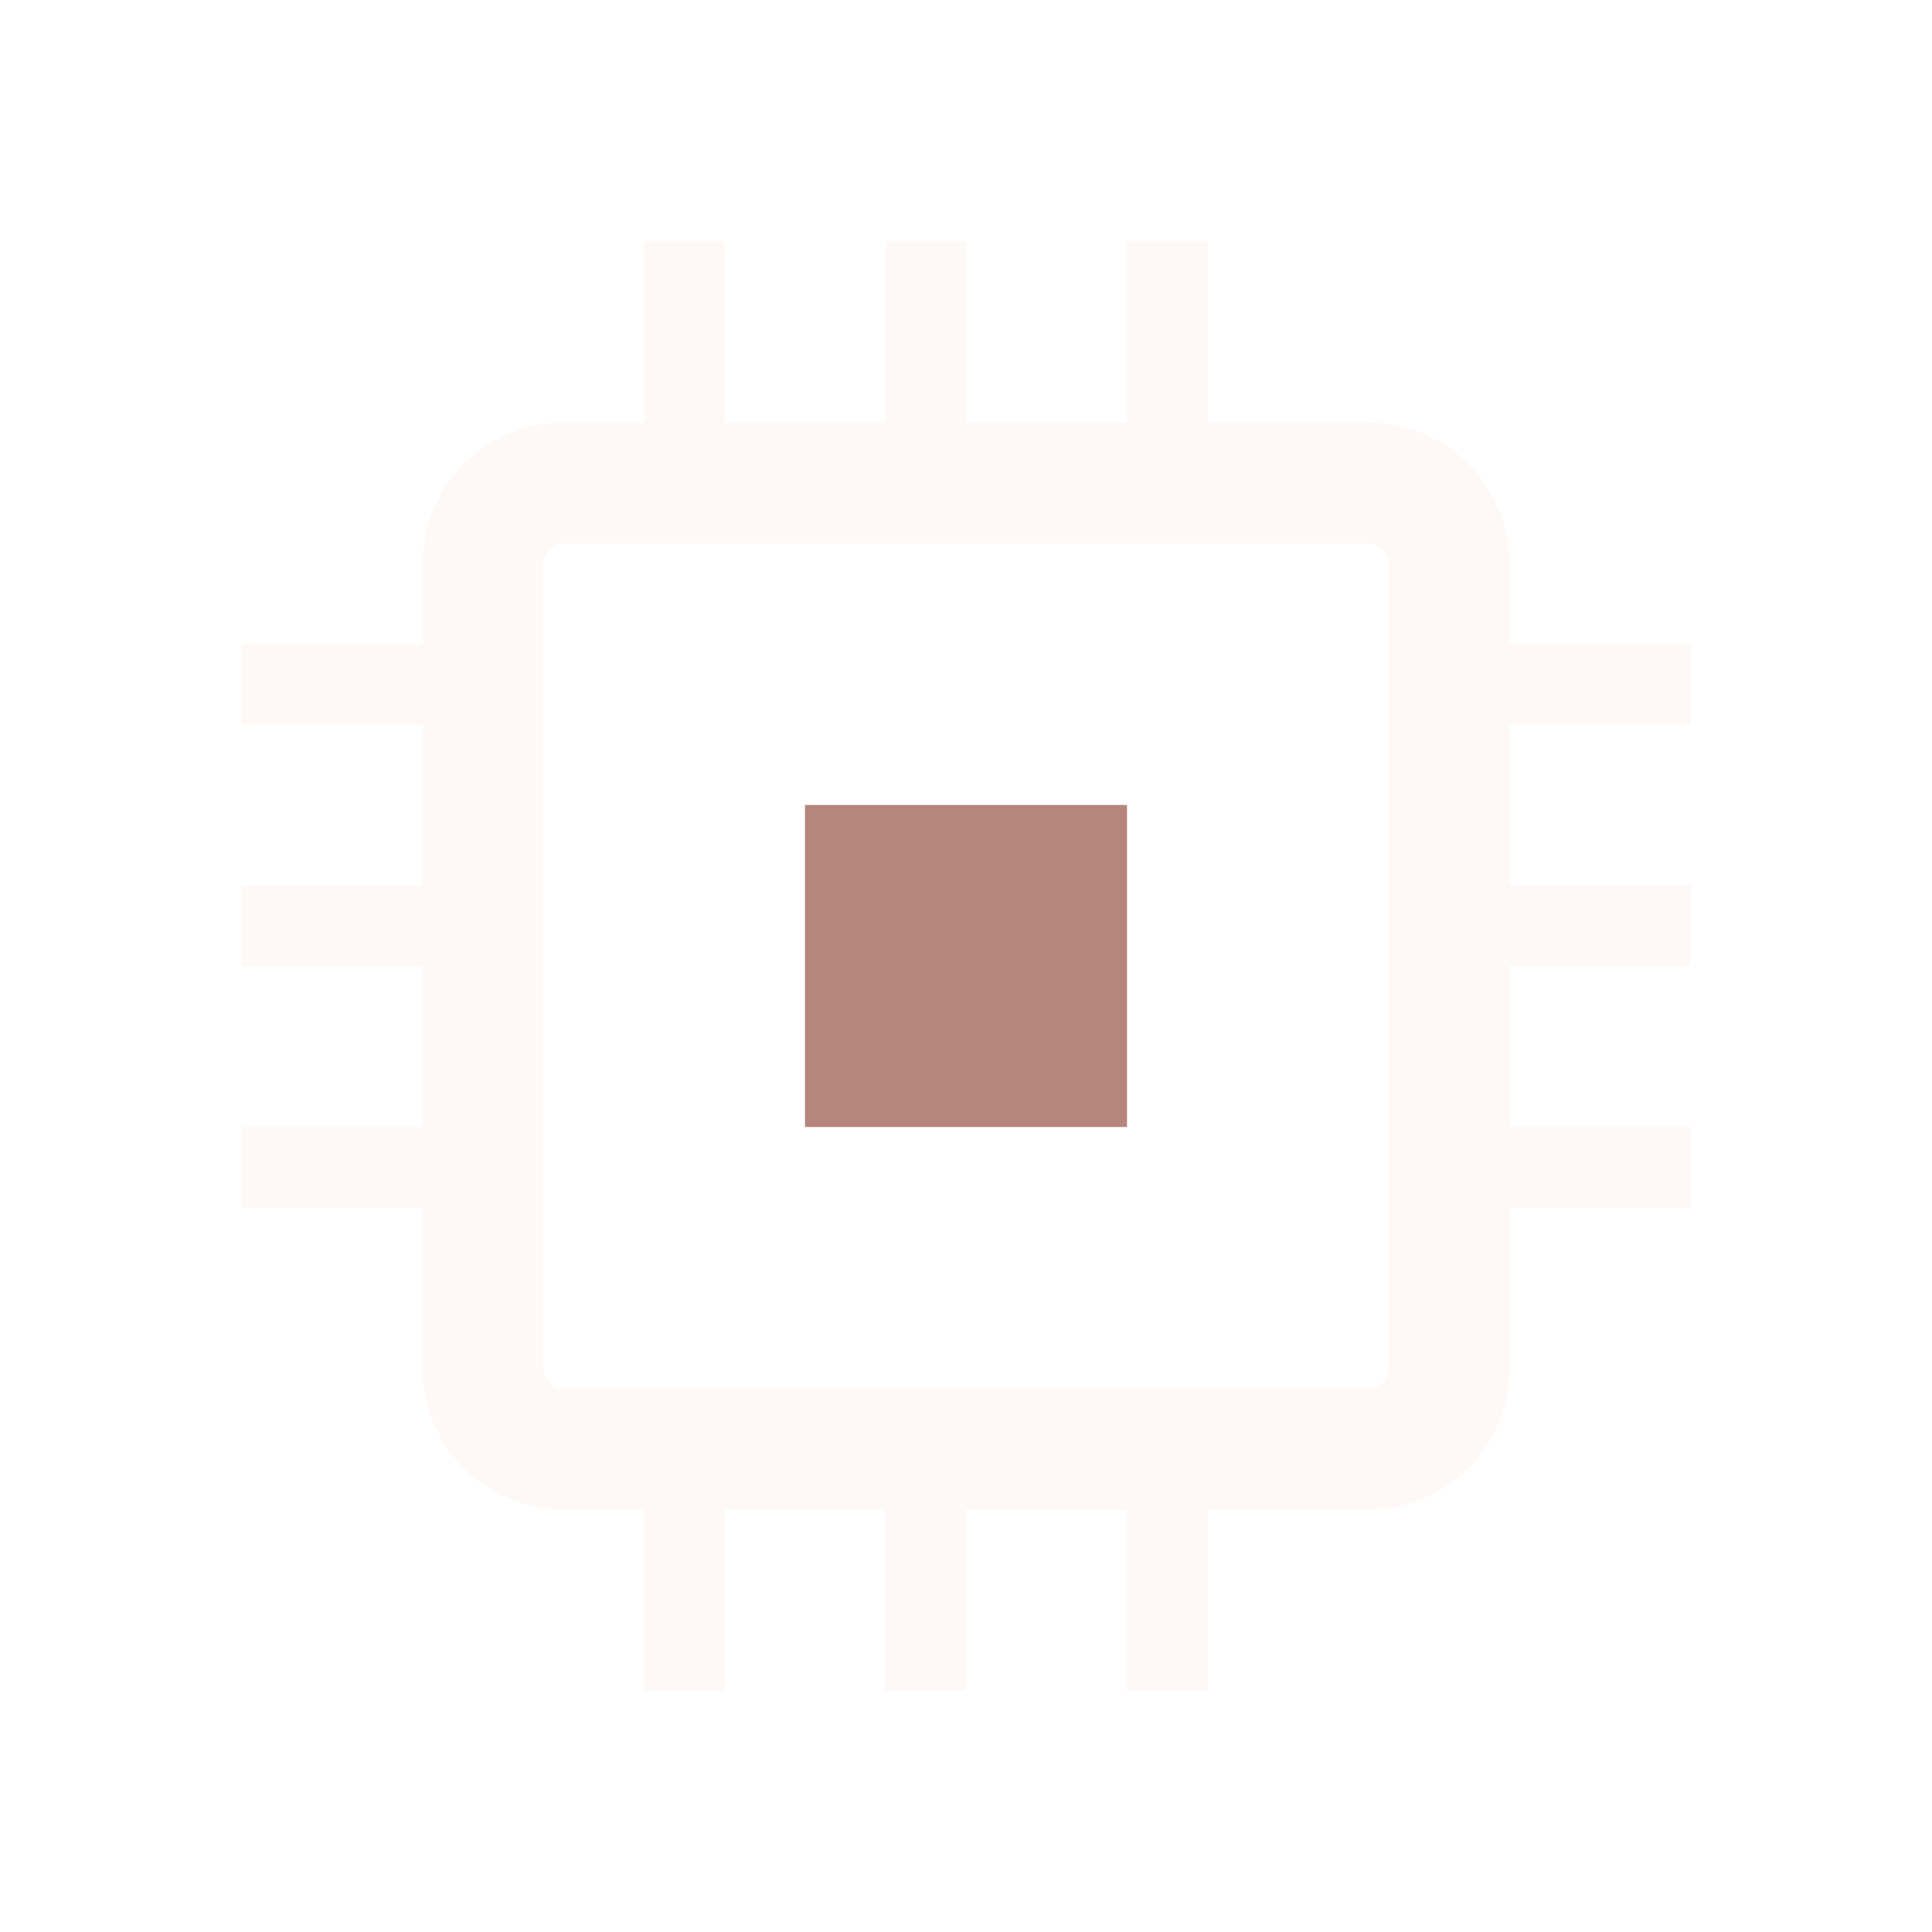
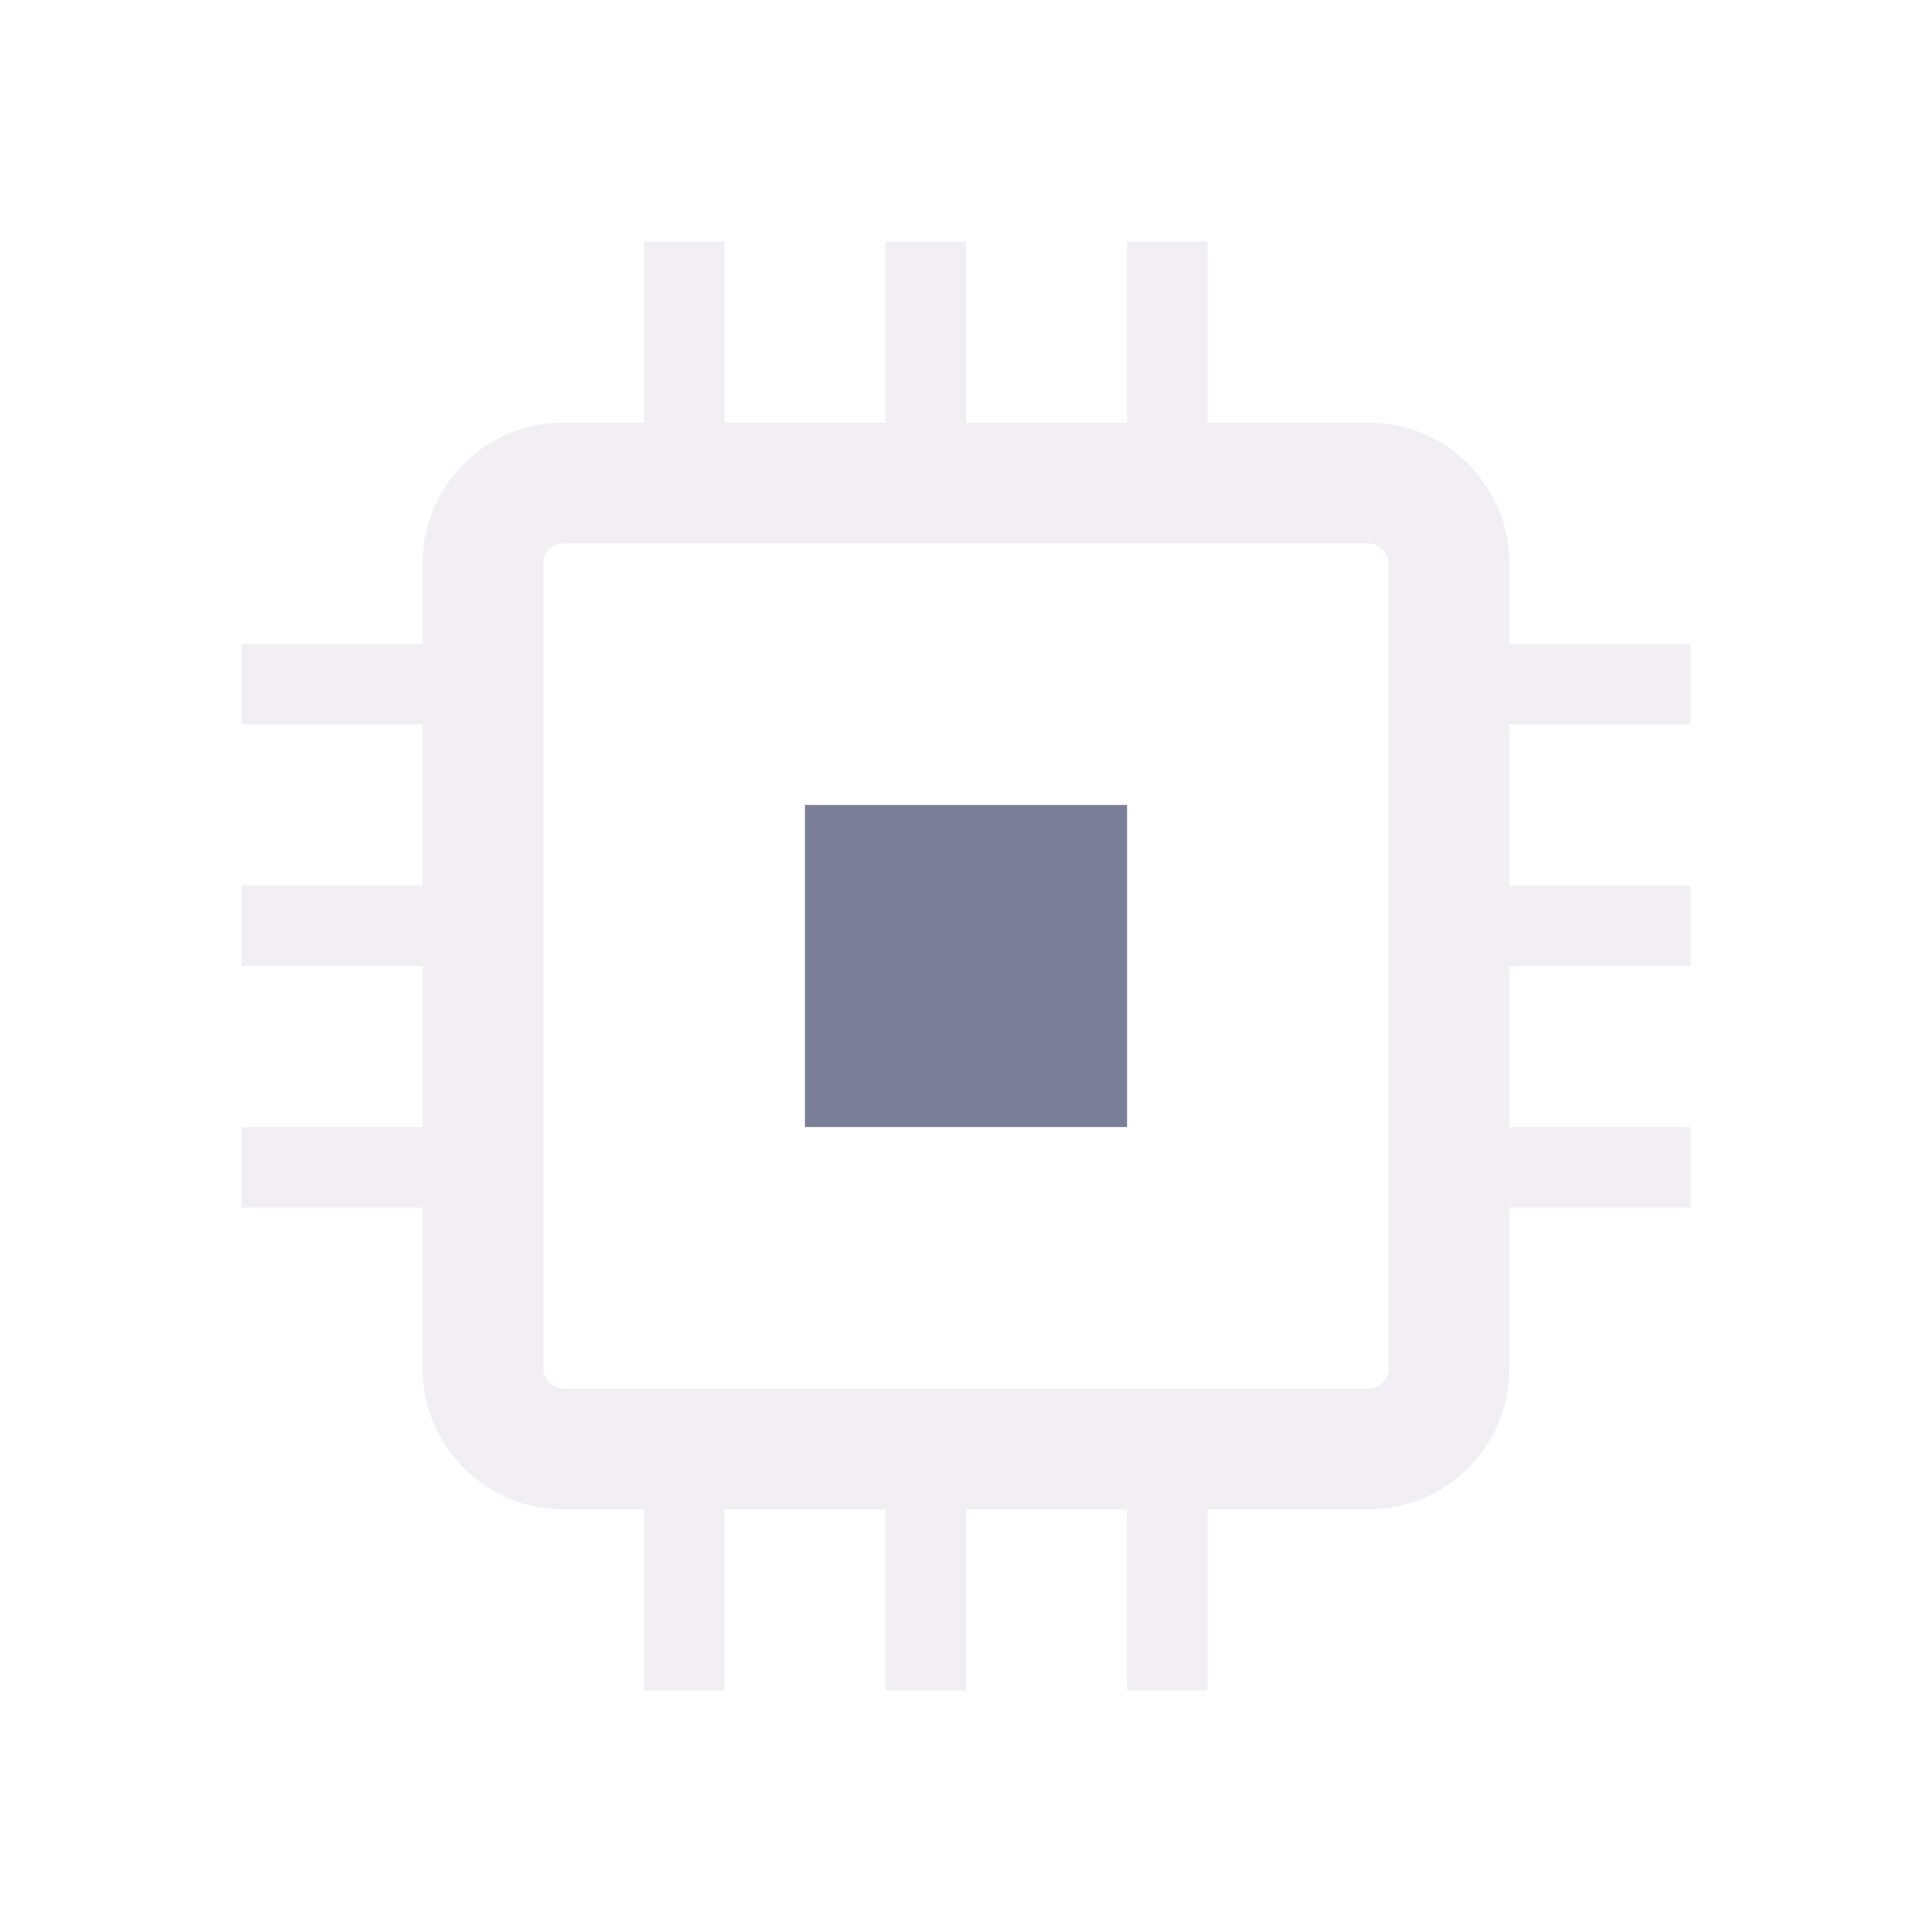
<svg xmlns="http://www.w3.org/2000/svg" width="24" height="24" viewBox="0 0 24 24">
-   <rect x="6" y="6" width="12" height="12" fill="none" rx="1" stroke="#FEF9F7" stroke-width="1.5" />
-   <rect x="8" y="3" width="1" height="3" fill="#FEF9F7" />
-   <rect x="8" y="18" width="1" height="3" fill="#FEF9F7" />
-   <rect x="11" y="3" width="1" height="3" fill="#FEF9F7" />
-   <rect x="11" y="18" width="1" height="3" fill="#FEF9F7" />
-   <rect x="14" y="3" width="1" height="3" fill="#FEF9F7" />
-   <rect x="14" y="18" width="1" height="3" fill="#FEF9F7" />
-   <rect x="3" y="8" width="3" height="1" fill="#FEF9F7" />
-   <rect x="18" y="8" width="3" height="1" fill="#FEF9F7" />
-   <rect x="3" y="11" width="3" height="1" fill="#FEF9F7" />
-   <rect x="18" y="11" width="3" height="1" fill="#FEF9F7" />
-   <rect x="3" y="14" width="3" height="1" fill="#FEF9F7" />
-   <rect x="18" y="14" width="3" height="1" fill="#FEF9F7" />
-   <rect x="10.0" y="10.0" width="4.0" height="4.0" fill="#B6857C" />
+   <rect x="6" y="6" width="12" height="12" fill="none" rx="1" stroke="#F1EFF4" stroke-width="1.5" />
+   <rect x="8" y="3" width="1" height="3" fill="#F1EFF4" />
+   <rect x="8" y="18" width="1" height="3" fill="#F1EFF4" />
+   <rect x="11" y="3" width="1" height="3" fill="#F1EFF4" />
+   <rect x="11" y="18" width="1" height="3" fill="#F1EFF4" />
+   <rect x="14" y="3" width="1" height="3" fill="#F1EFF4" />
+   <rect x="14" y="18" width="1" height="3" fill="#F1EFF4" />
+   <rect x="3" y="8" width="3" height="1" fill="#F1EFF4" />
+   <rect x="18" y="8" width="3" height="1" fill="#F1EFF4" />
+   <rect x="3" y="11" width="3" height="1" fill="#F1EFF4" />
+   <rect x="18" y="11" width="3" height="1" fill="#F1EFF4" />
+   <rect x="3" y="14" width="3" height="1" fill="#F1EFF4" />
+   <rect x="18" y="14" width="3" height="1" fill="#F1EFF4" />
+   <rect x="10.0" y="10.0" width="4.0" height="4.0" fill="#7A7E97" />
</svg>
